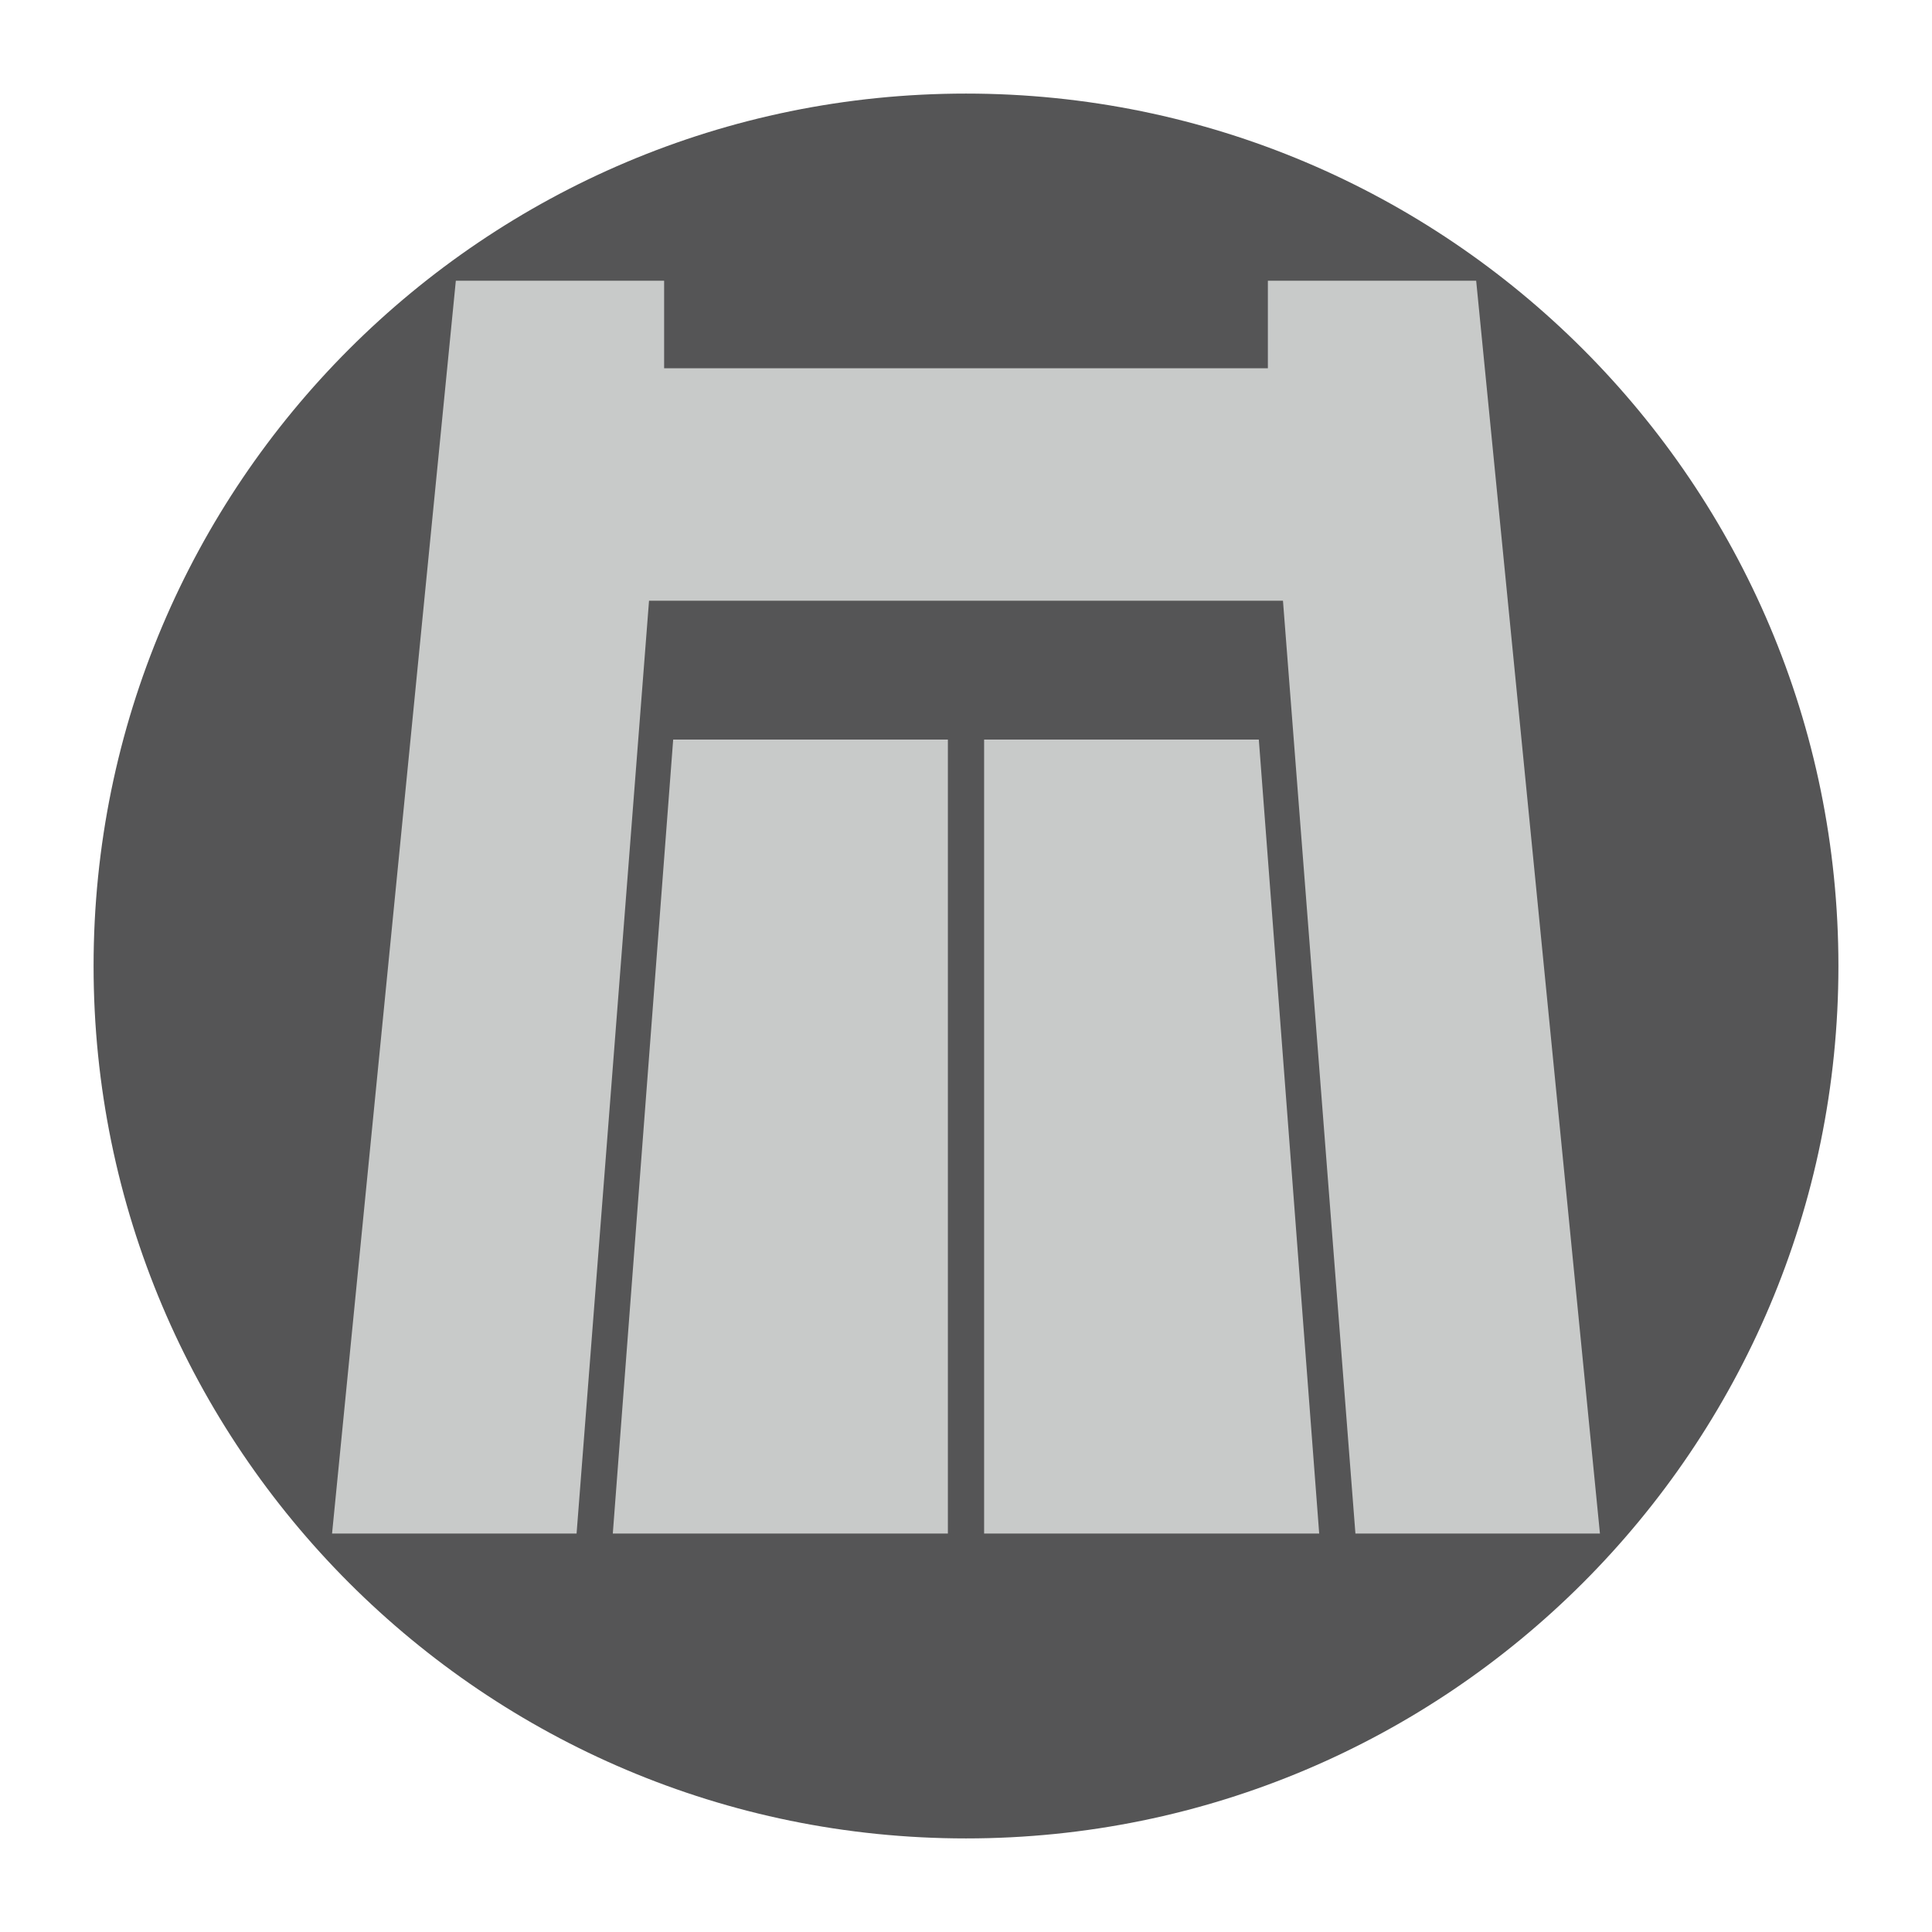
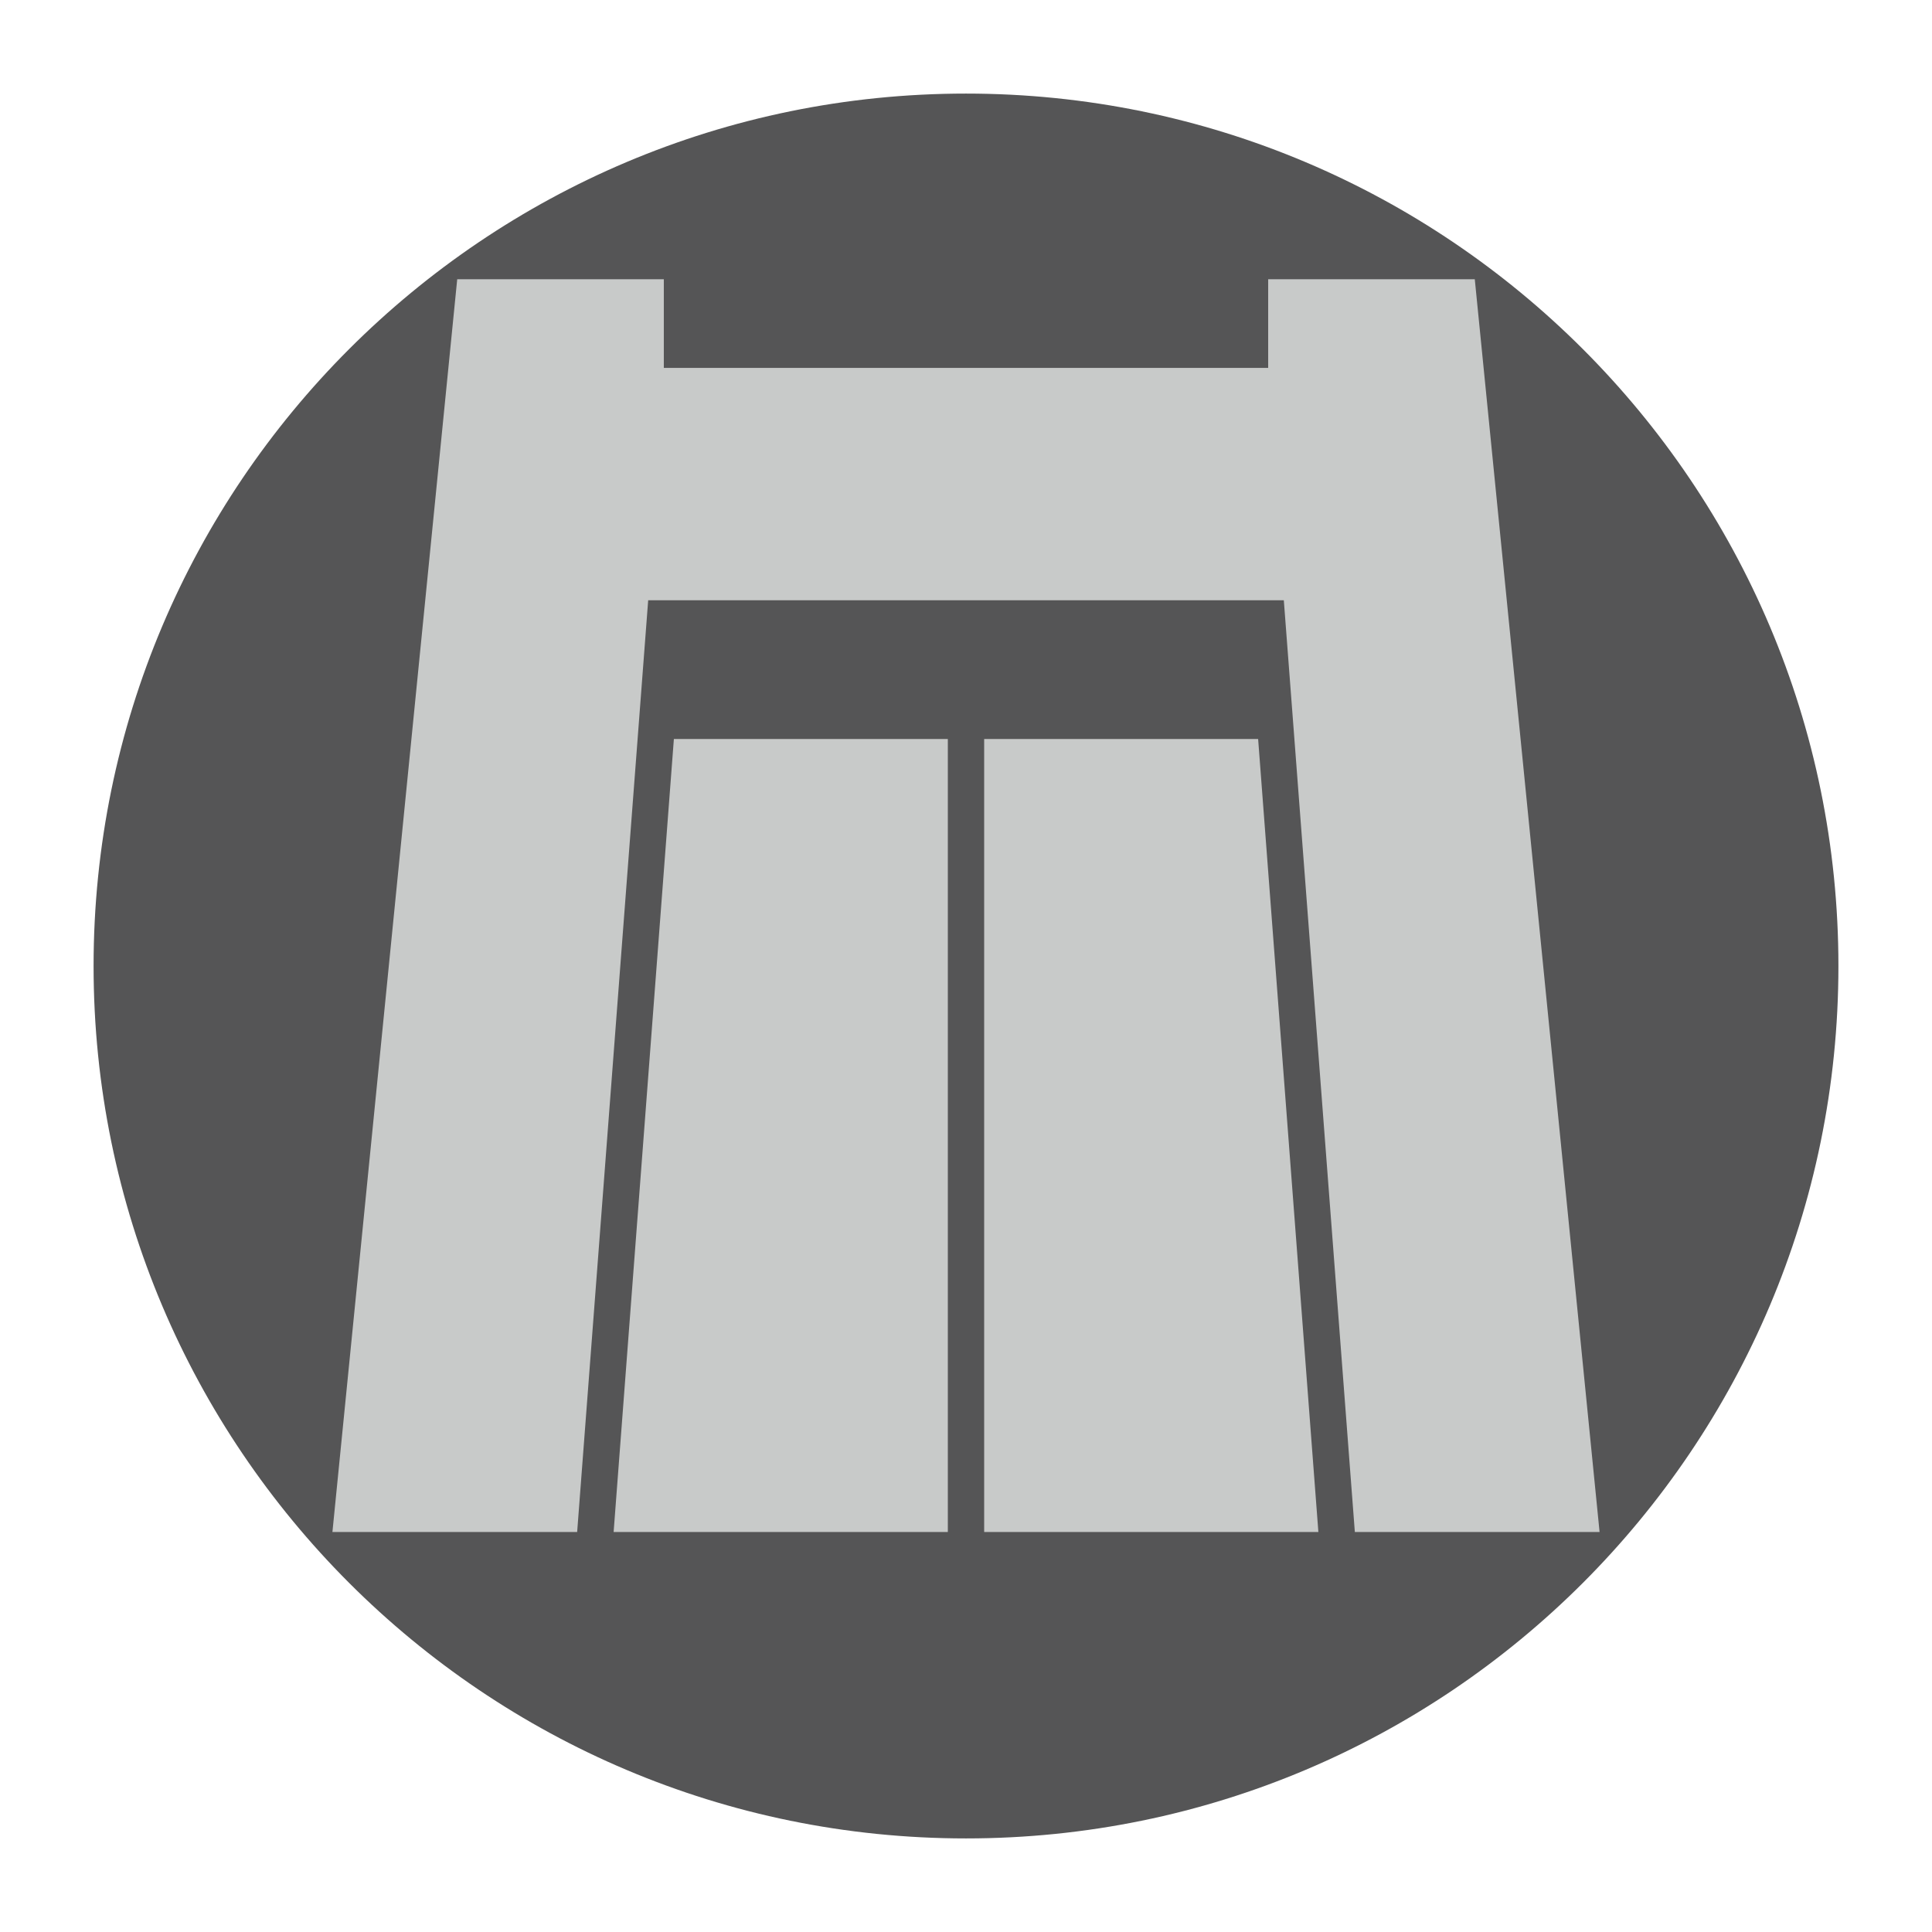
- <svg xmlns="http://www.w3.org/2000/svg" viewBox="0 0 64 64" enable-background="new 0 0 64 64">
-   <style type="text/css">.st0{fill:#555556;} .st1{fill:#C8CAC9;}</style>
-   <circle class="st0" cx="32" cy="32" r="28.9" />
-   <path class="st1" d="M20.3 50.8h11.1v-26.3h-9.1zM32.6 24.5v26.3h11.1l-2-26.3zM48.9 9.3h-6.9v2.9h-20v-2.9h-6.9l-4.1 41.5h8.1l2.4-30.9h21l2.4 30.9h8.1z" />
+ <svg xmlns="http://www.w3.org/2000/svg" version="1.1" id="Layer_1" x="0px" y="0px" viewBox="0 0 64 64" style="enable-background:new 0 0 64 64;" xml:space="preserve">
+   <style type="text/css">
+ 	.st0{fill:#555556;}
+ 	.st1{fill:#C8CAC9;}
+ </style>
+   <g>
+     <circle class="st0" cx="32" cy="32" r="28.9" />
+   </g>
+   <g>
+     <polygon class="st1" points="20.327,50.75 31.398,50.75 31.398,24.481 22.323,24.481  " />
+     <polygon class="st1" points="32.602,24.481 32.602,50.75 43.673,50.75 41.677,24.481  " />
+     <polygon class="st1" points="48.854,9.25 42.01,9.25 42.01,12.188 21.99,12.188 21.99,9.25 15.146,9.25 11.012,50.75 19.119,50.75    21.472,19.884 42.528,19.884 44.881,50.75 52.988,50.75  " />
+   </g>
</svg>
